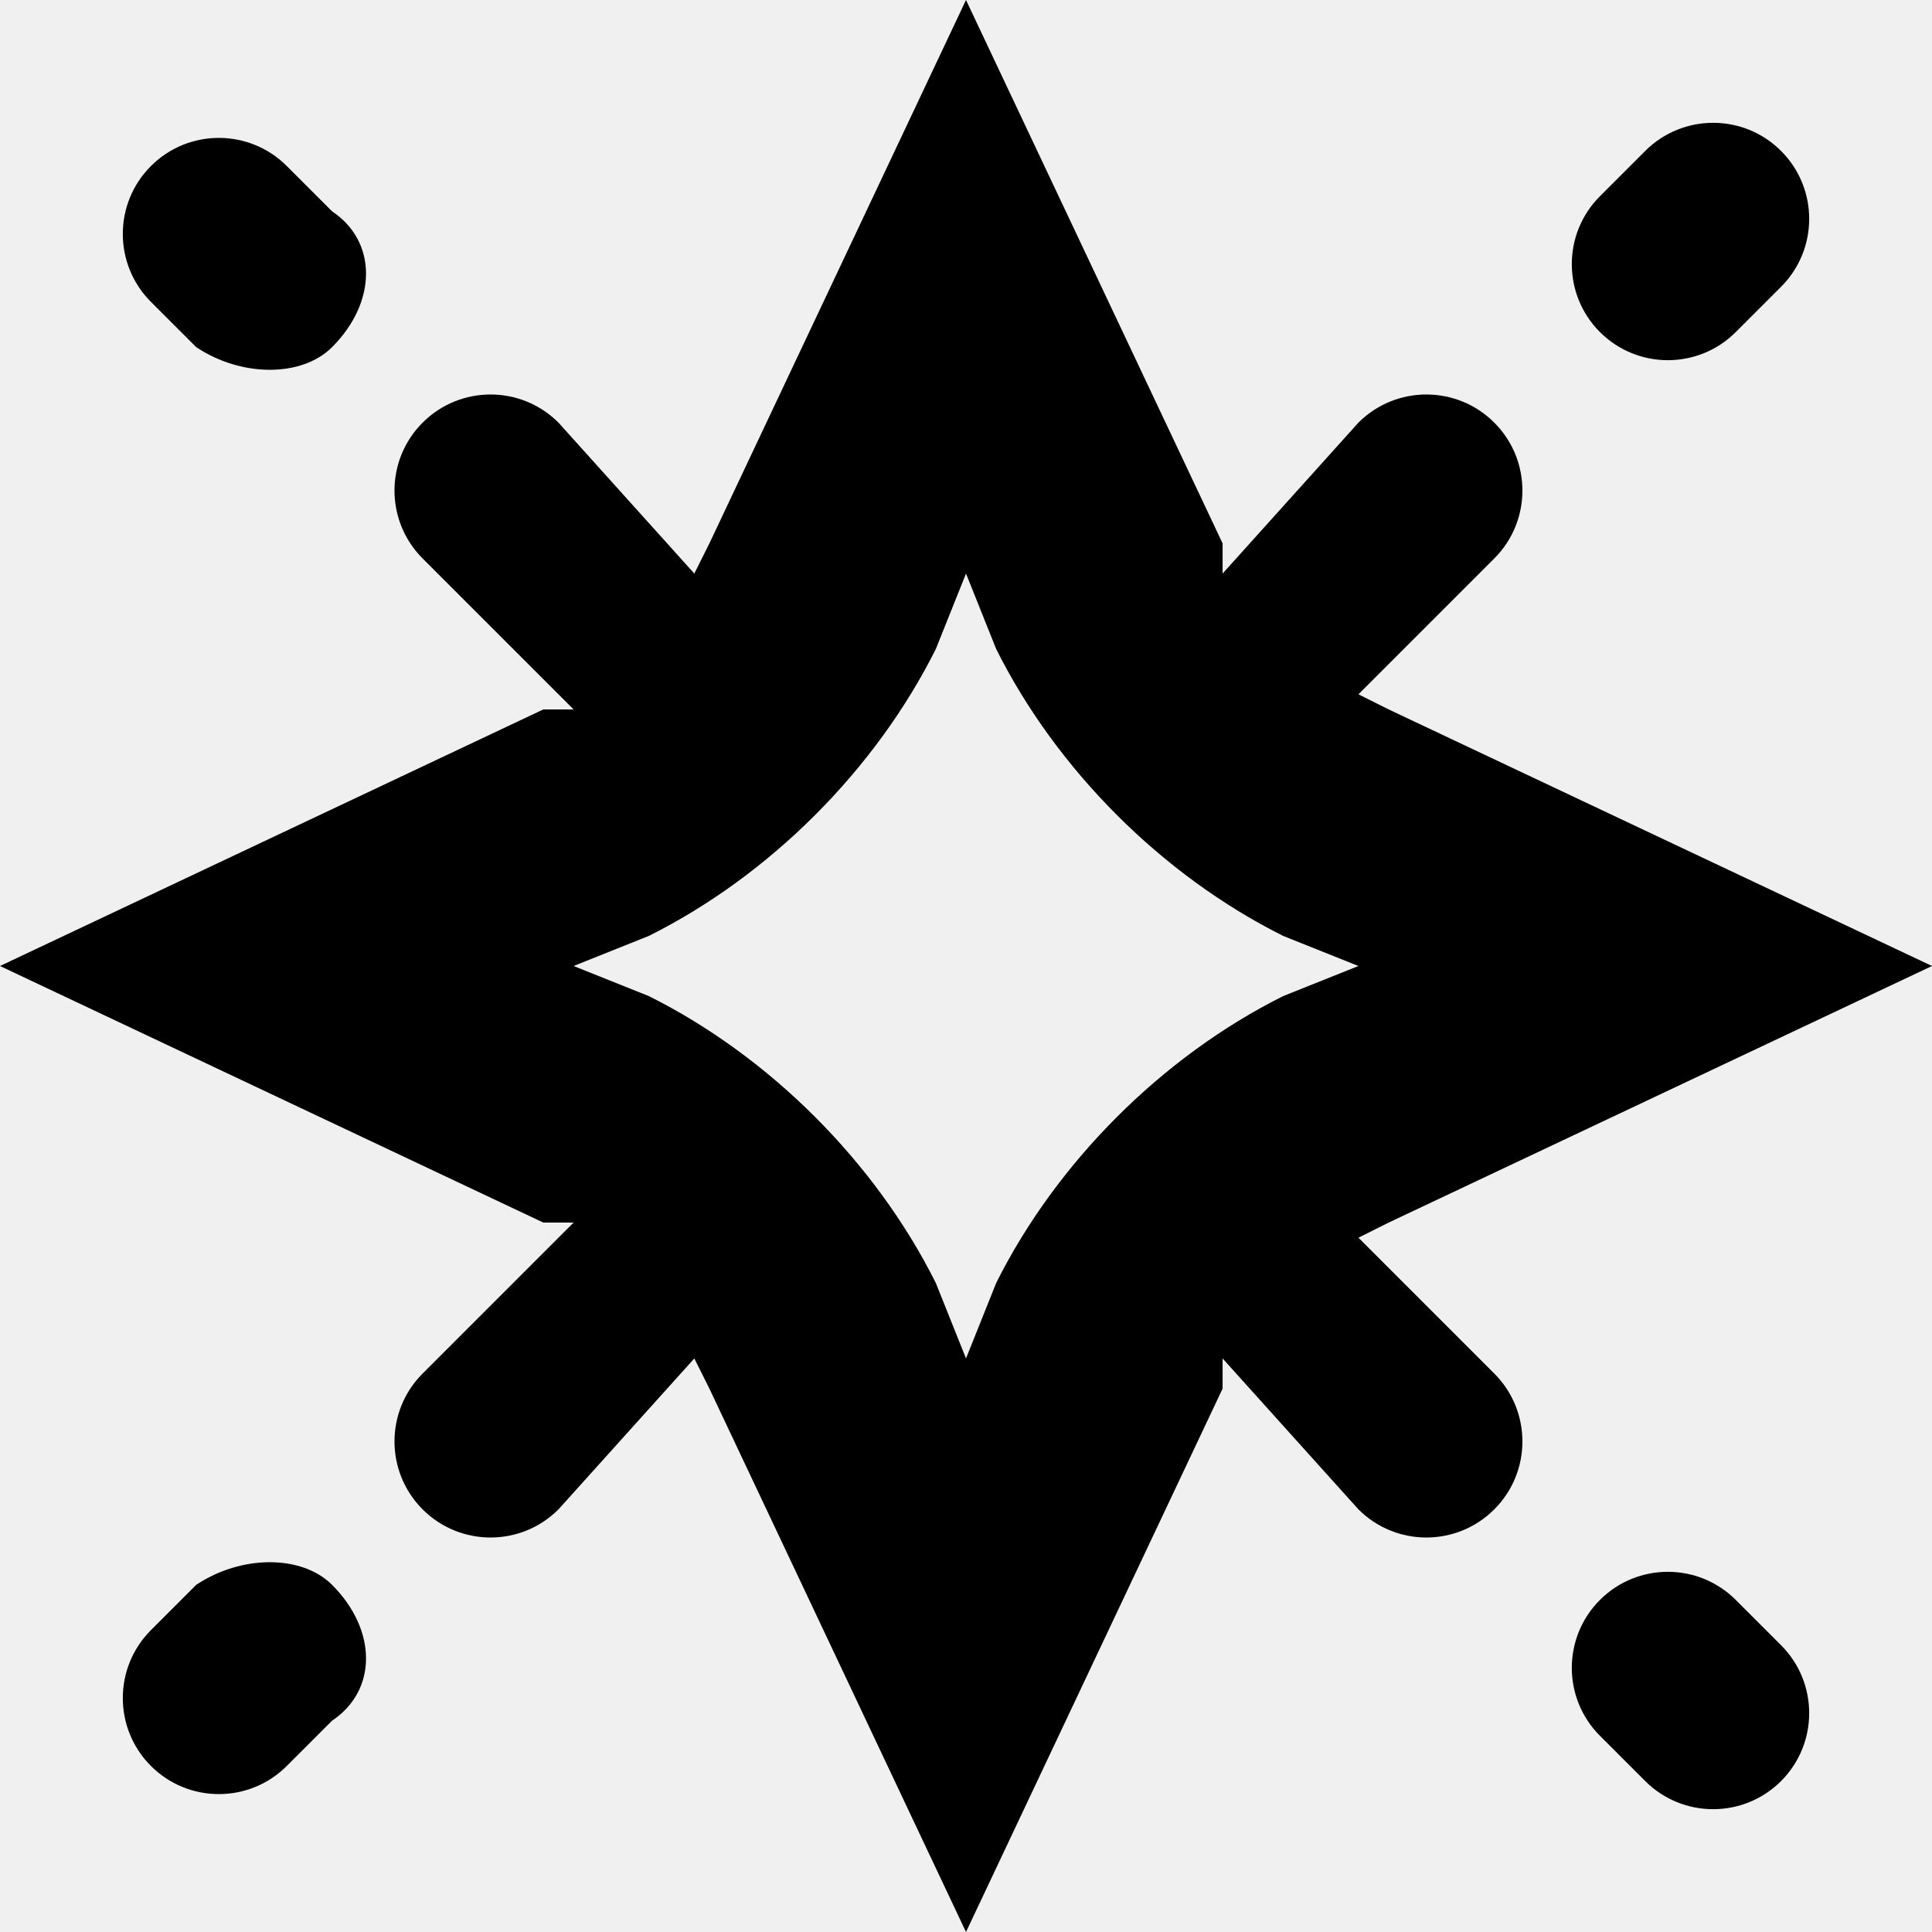
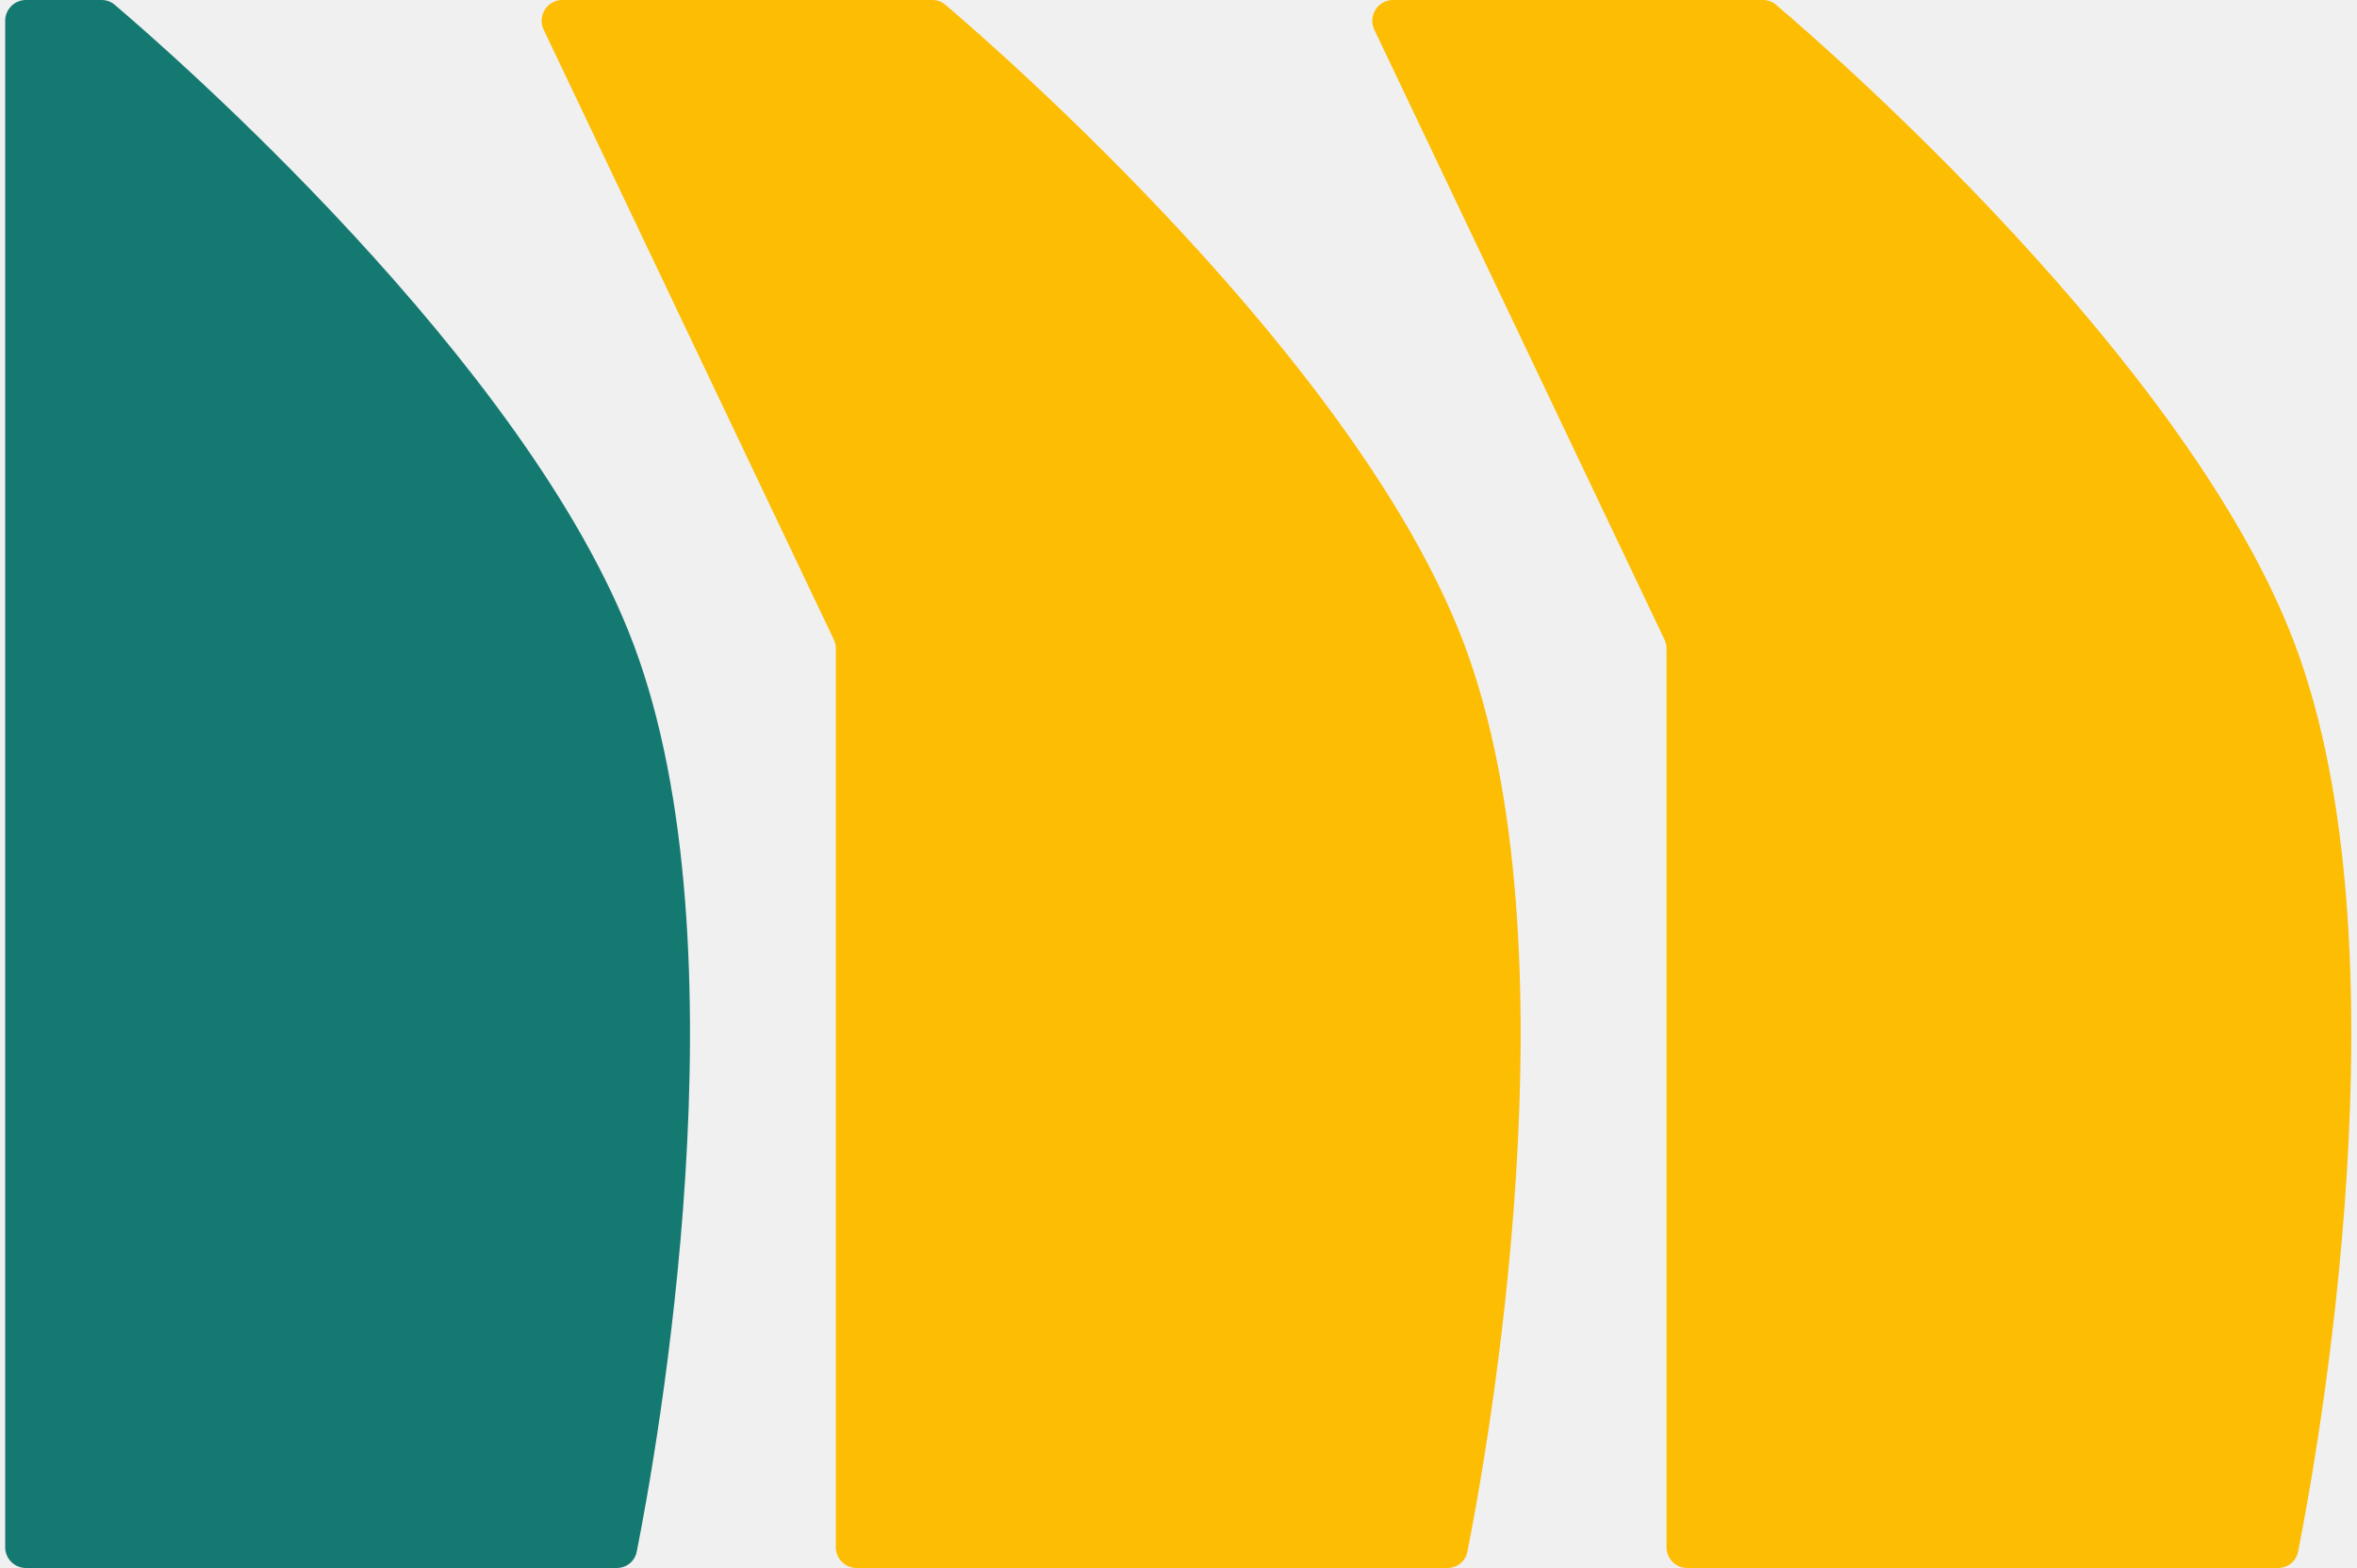
- <svg xmlns="http://www.w3.org/2000/svg" viewBox="0 0 128 128">
-   <path fill-rule="evenodd" d="M81 36 64 0 47 36l-1 2-9-10a6 6 0 0 0-9 9l10 10h-2L0 64l36 17h2L28 91a6 6 0 1 0 9 9l9-10 1 2 17 36 17-36v-2l9 10a6 6 0 1 0 9-9l-9-9 2-1 36-17-36-17-2-1 9-9a6 6 0 1 0-9-9l-9 10v-2Zm-17 2-2 5c-4 8-11 15-19 19l-5 2 5 2c8 4 15 11 19 19l2 5 2-5c4-8 11-15 19-19l5-2-5-2c-8-4-15-11-19-19l-2-5Z" clip-rule="evenodd" />
-   <path d="M118 19a6 6 0 0 0-9-9l-3 3a6 6 0 1 0 9 9l3-3Zm-96 4c-2 2-6 2-9 0l-3-3a6 6 0 1 1 9-9l3 3c3 2 3 6 0 9Zm0 82c-2-2-6-2-9 0l-3 3a6 6 0 1 0 9 9l3-3c3-2 3-6 0-9Zm96 4a6 6 0 0 1-9 9l-3-3a6 6 0 1 1 9-9l3 3Z" />
-   <style>path{fill:#000}@media (prefers-color-scheme:dark){path{fill:#fff}}</style>
+ <svg xmlns="http://www.w3.org/2000/svg" width="227" height="151" viewBox="0 0 227 151" fill="none">
+   <path d="M221 62C232.063 91.322 223.176 140.125 221.321 149.438C221.137 150.361 220.329 151 219.388 151H162.5C161.395 151 160.5 150.105 160.5 149V62.452C160.5 62.154 160.434 61.861 160.306 61.592L132.36 2.859C131.729 1.532 132.697 0 134.166 0H169.778C170.245 0 170.68 0.15 171.036 0.452C175.786 4.484 210.733 34.788 221 62Z" fill="#FCBD02" />
+   <path d="M141 62C152.063 91.322 143.176 140.125 141.321 149.438C141.137 150.361 140.329 151 139.388 151H82.5C81.395 151 80.5 150.105 80.5 149V62.452C80.5 62.154 80.434 61.861 80.306 61.592L52.361 2.859C51.729 1.532 52.697 0 54.166 0H89.778C90.245 0 90.68 0.15 91.036 0.452C95.786 4.484 130.733 34.788 141 62Z" fill="#FCBD02" />
+   <path d="M61 62C72.063 91.322 63.176 140.125 61.321 149.438C61.137 150.361 60.329 151 59.388 151H2.5C1.395 151 0.5 150.105 0.5 149V62V2C0.5 0.895 1.395 0 2.5 0H9.778C10.245 0 10.68 0.15 11.036 0.452C15.786 4.484 50.733 34.788 61 62Z" fill="#147970" />
</svg>
